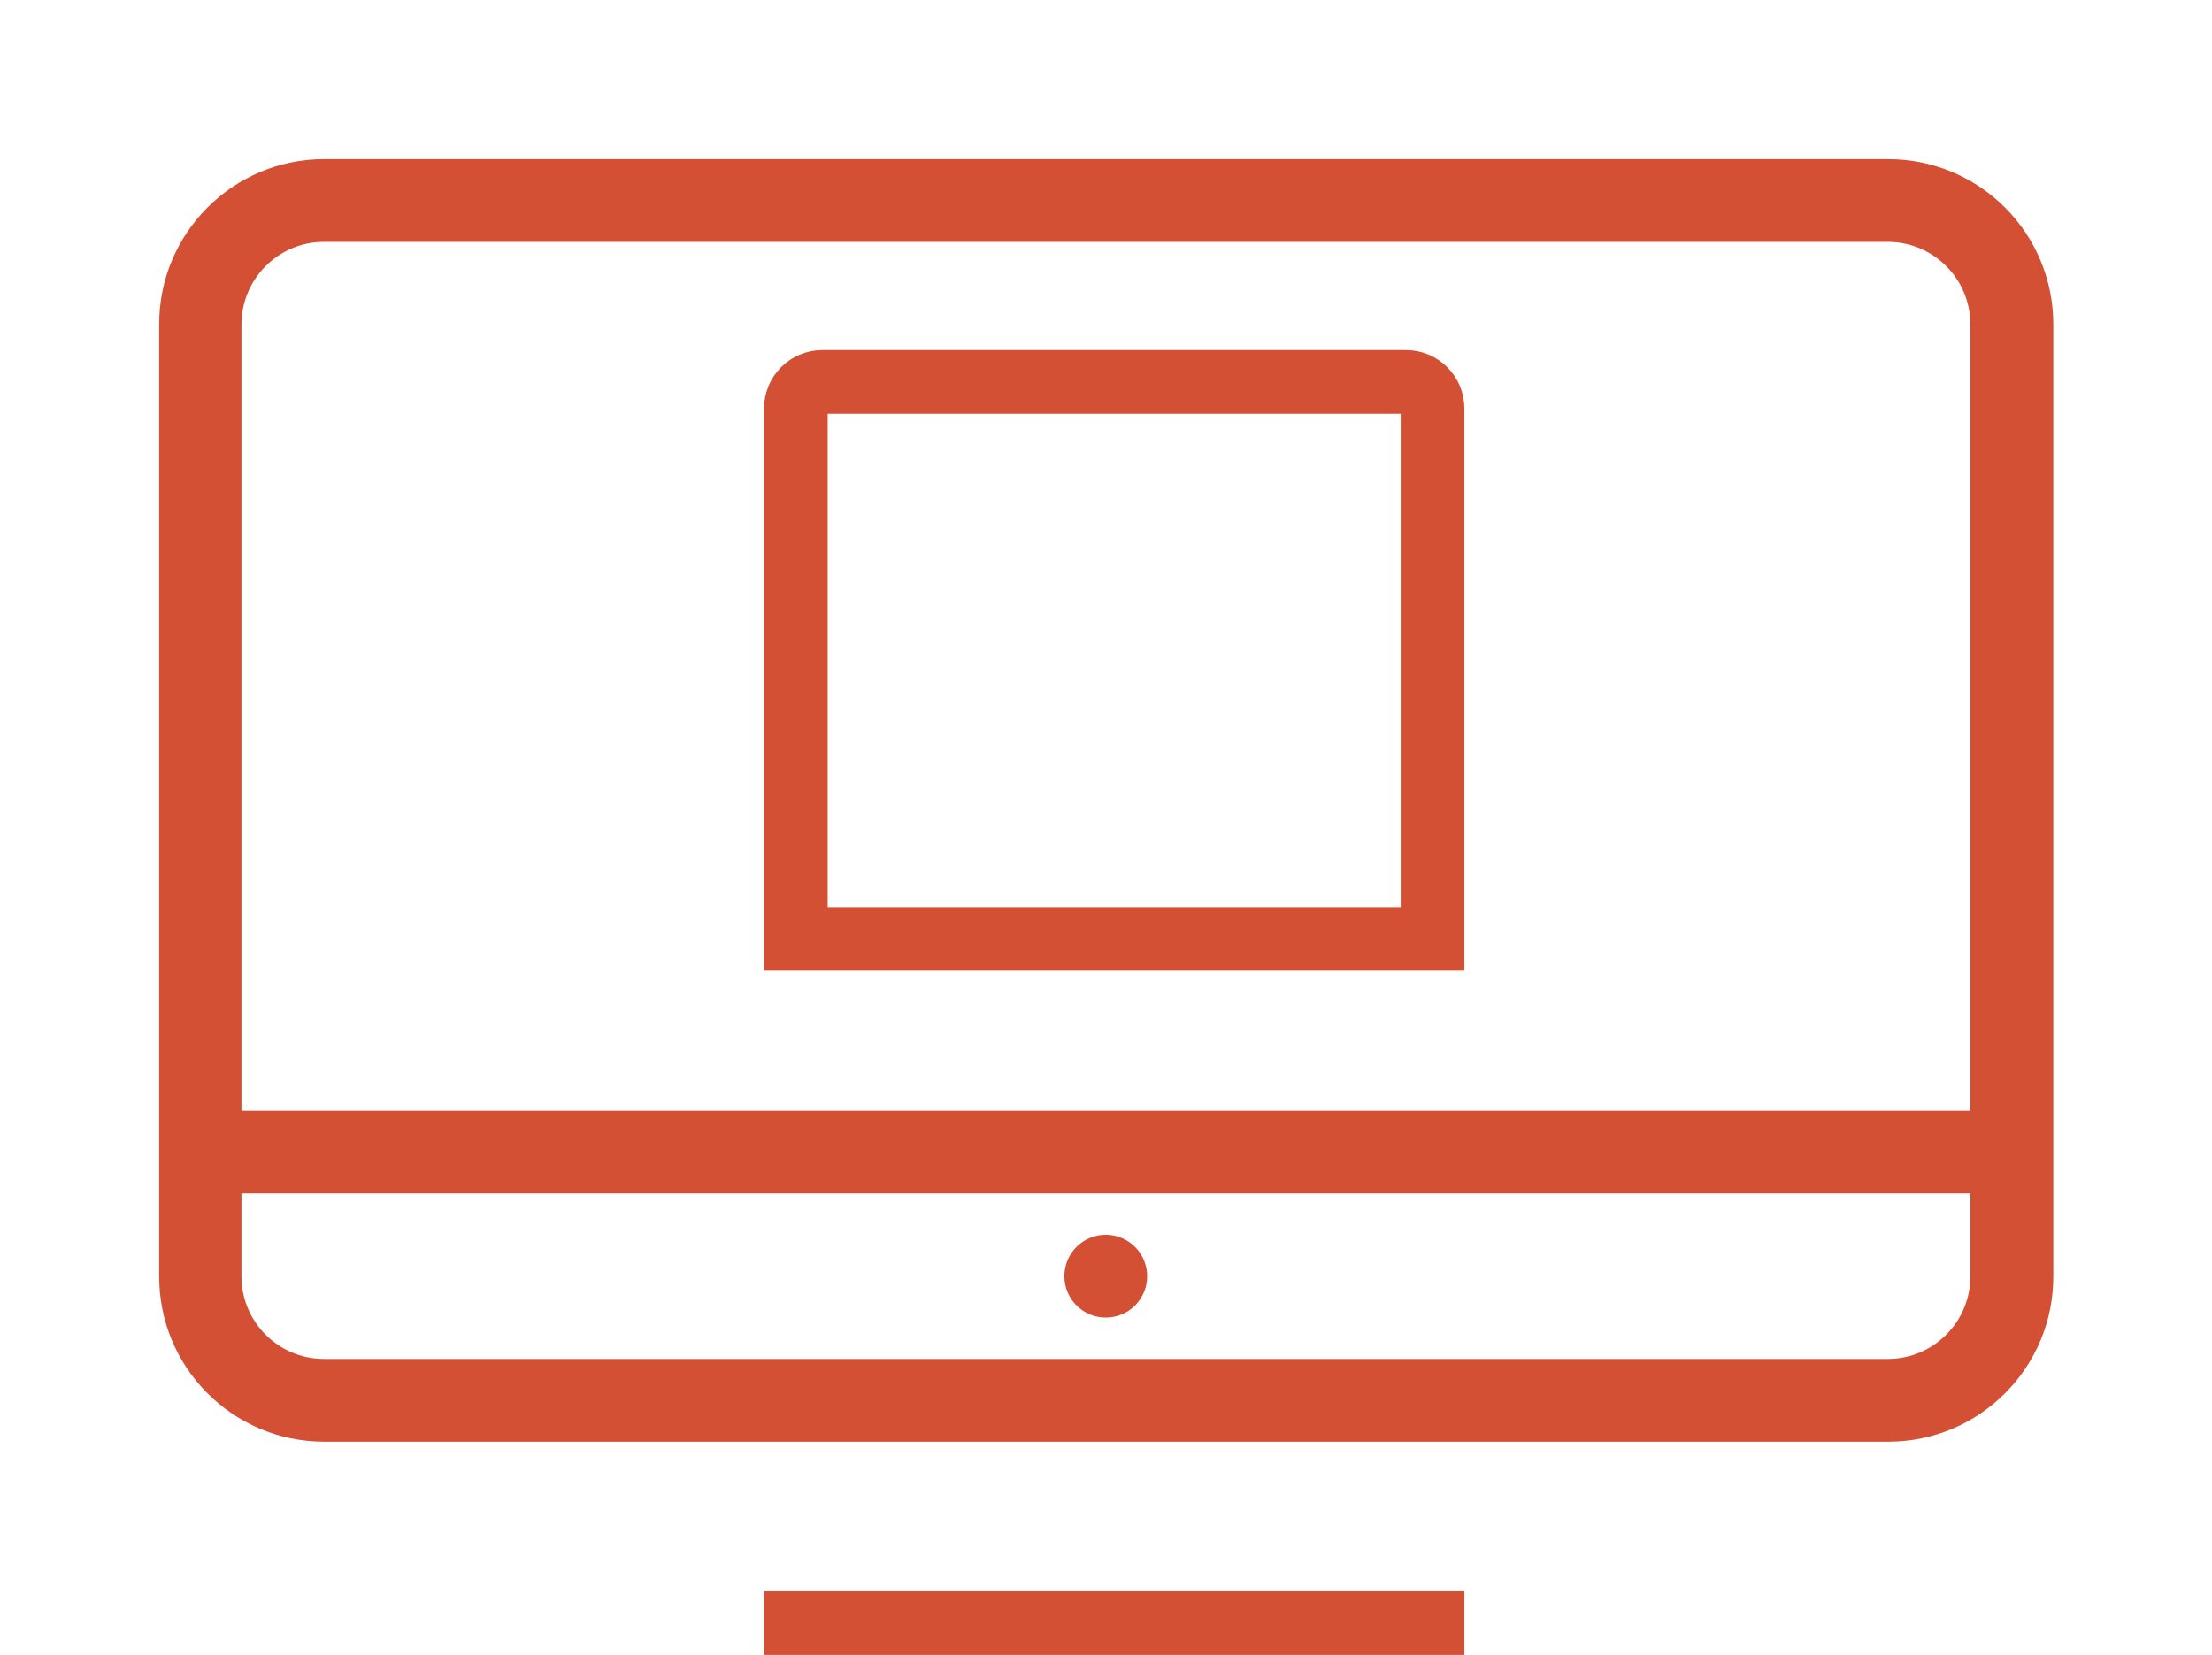
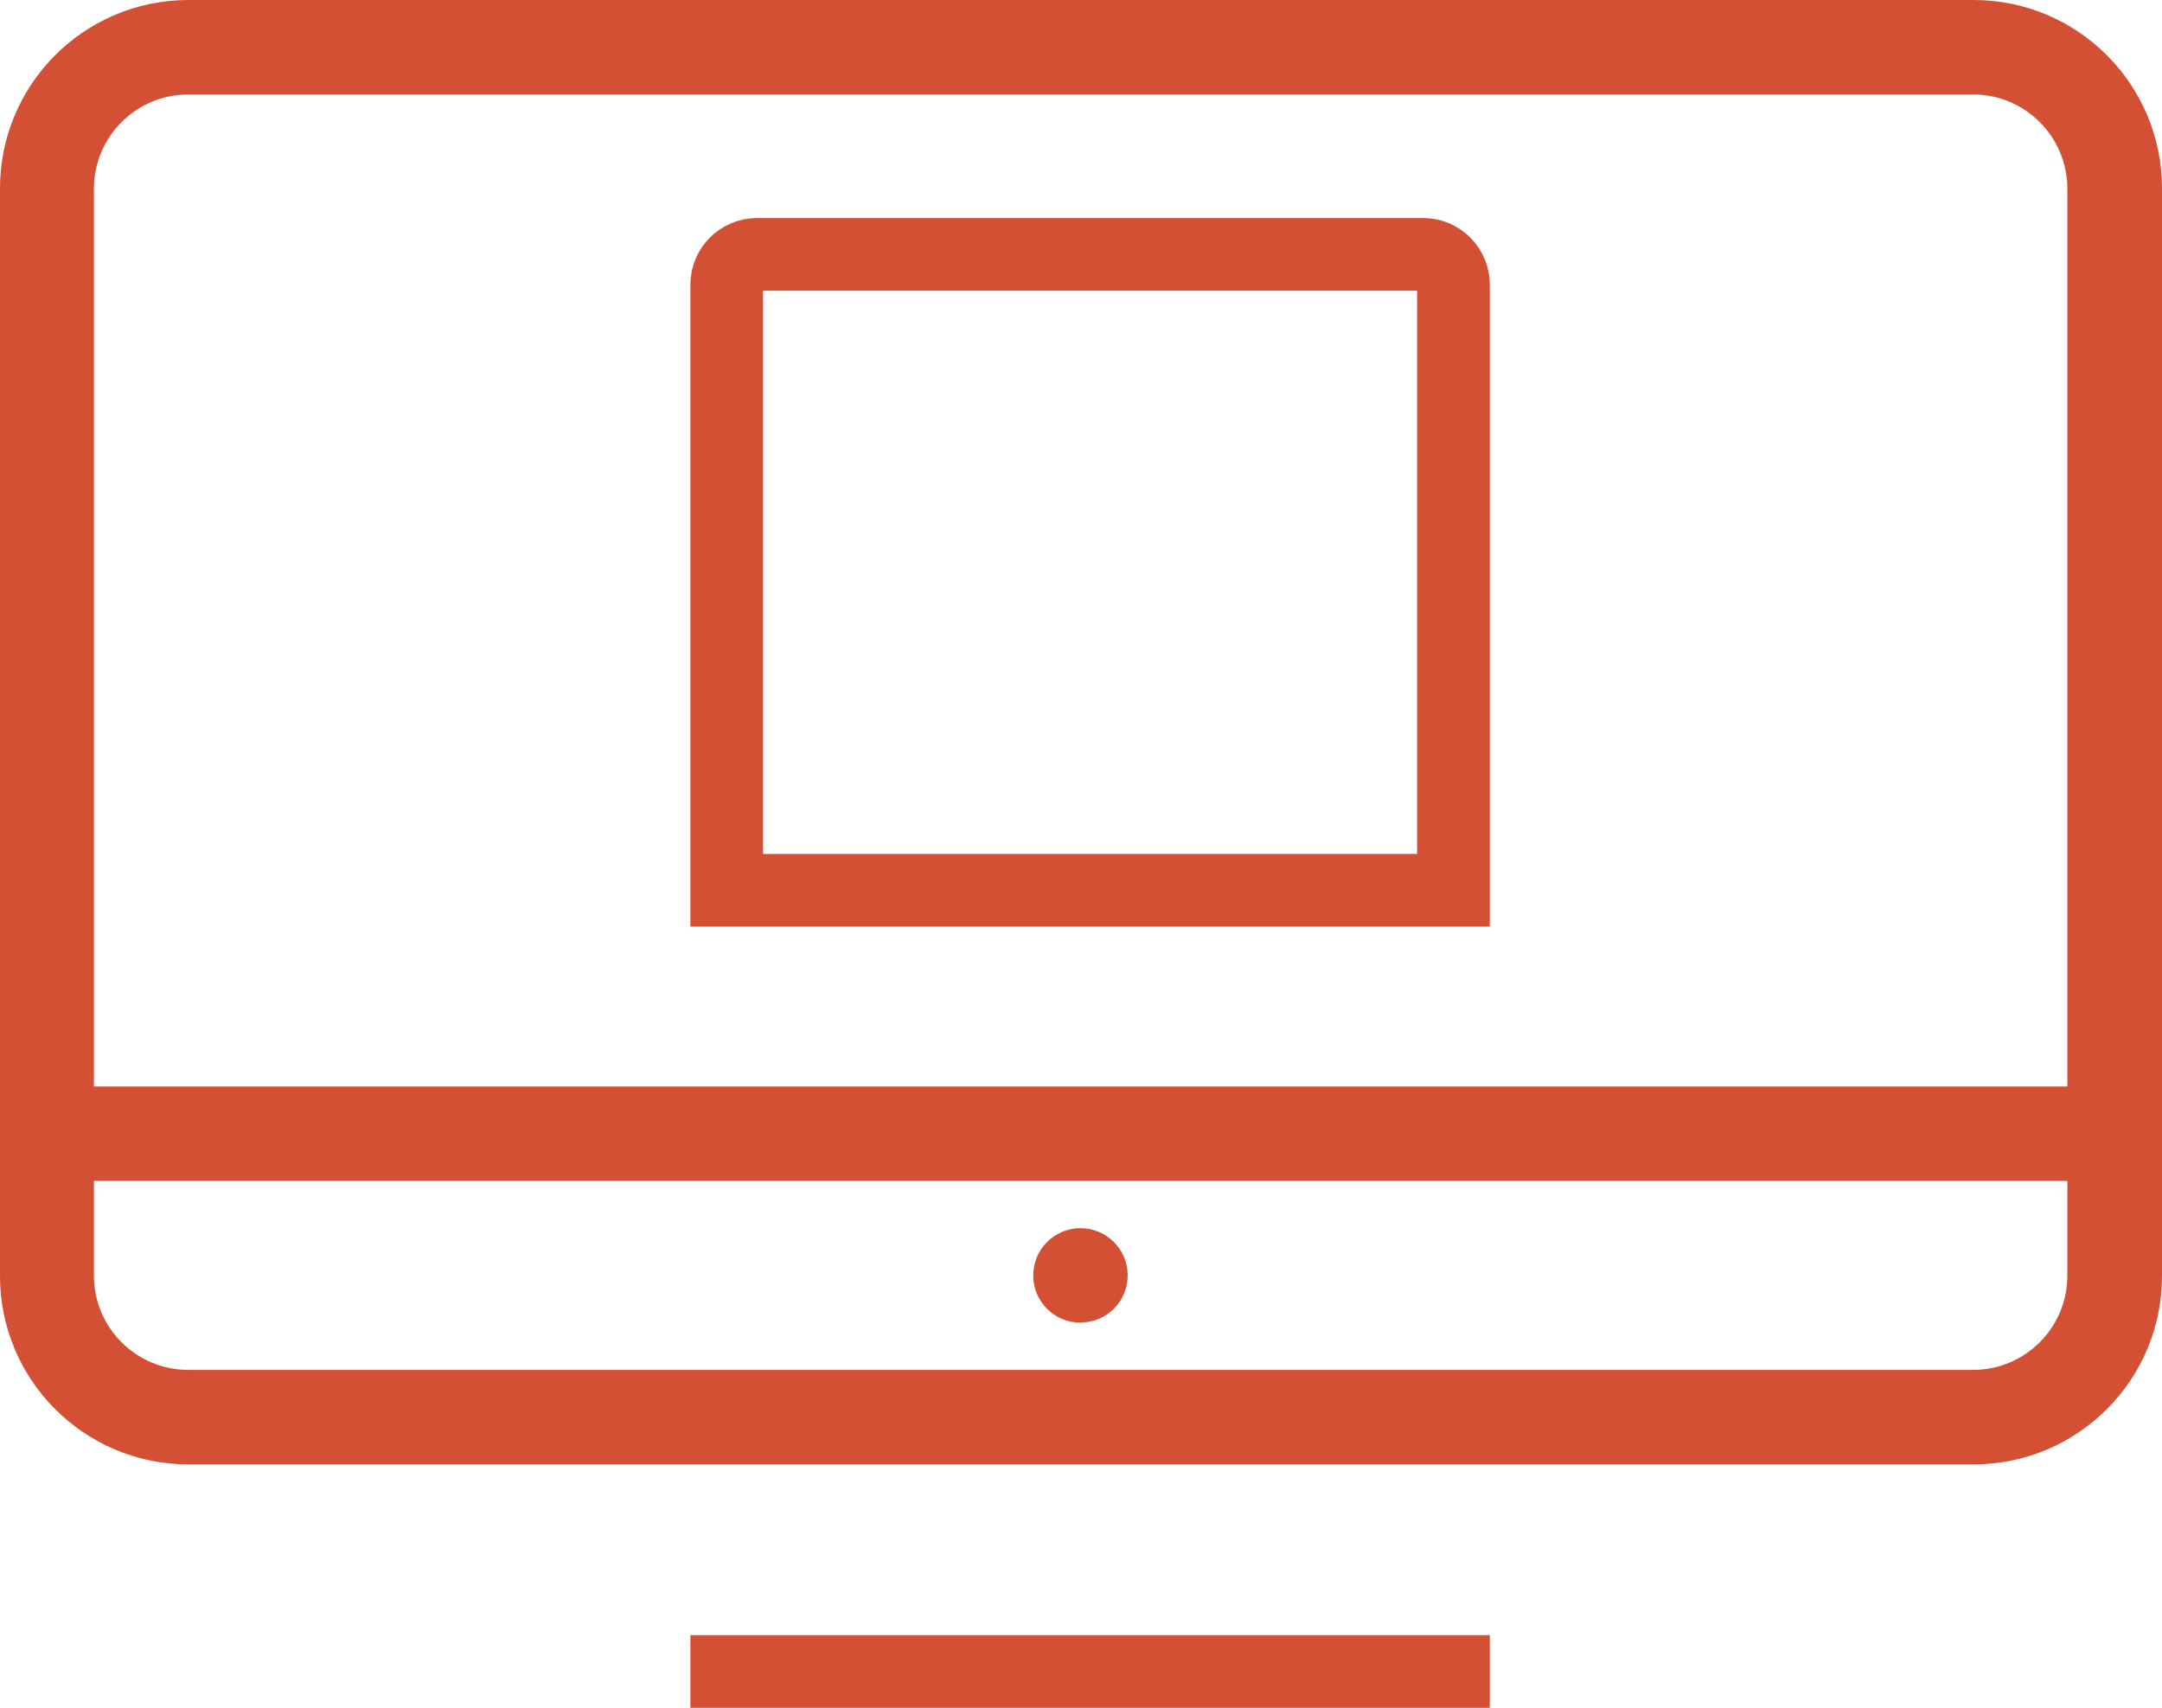
- <svg xmlns="http://www.w3.org/2000/svg" viewBox="0 0 138.97 104">
-   <defs>
-     <clipPath id="a">
-       <path d="M69.48,82.8a2.6,2.6,0,1,1,2.59-2.6A2.59,2.59,0,0,1,69.48,82.8ZM123.79,75H15.17v5.2a5.19,5.19,0,0,0,5.17,5.2h98.28a5.19,5.19,0,0,0,5.17-5.2Zm0-54.6a5.19,5.19,0,0,0-5.17-5.2H20.34a5.19,5.19,0,0,0-5.17,5.2V69.8H123.79ZM20.34,90.6A10.37,10.37,0,0,1,10,80.2V20.4A10.37,10.37,0,0,1,20.34,10h98.28A10.37,10.37,0,0,1,129,20.4V80.2a10.37,10.37,0,0,1-10.34,10.4Z" style="fill:none;clip-rule:evenodd" />
-     </clipPath>
-   </defs>
-   <path d="M88.33,24H51.67A1.67,1.67,0,0,0,50,25.67V59H90V25.67A1.67,1.67,0,0,0,88.33,24Z" style="fill:none;stroke:#d45035;stroke-linecap:square;stroke-miterlimit:10;stroke-width:4px" />
-   <g style="clip-path:url(#a)">
-     <rect width="138.97" height="100.6" style="fill:#d45035" />
-   </g>
-   <line x1="50" y1="102" x2="90" y2="102" style="fill:none;stroke:#d45035;stroke-linecap:square;stroke-miterlimit:10;stroke-width:4px" />
+ <svg xmlns="http://www.w3.org/2000/svg" viewBox="0 0 119 94">
+   <path d="M78.33,14H41.67A1.67,1.67,0,0,0,40,15.67V49H80V15.67A1.67,1.67,0,0,0,78.33,14Z" style="fill:none;stroke:#d45035;stroke-linecap:square;stroke-miterlimit:10;stroke-width:4px" />
+   <path d="M59.48,72.8a2.6,2.6,0,1,1,2.59-2.61h0a2.59,2.59,0,0,1-2.58,2.6ZM113.79,65H5.17v5.2a5.19,5.19,0,0,0,5.17,5.2h98.28a5.19,5.19,0,0,0,5.17-5.2Zm0-54.6a5.19,5.19,0,0,0-5.17-5.2H10.34a5.19,5.19,0,0,0-5.17,5.2V59.8H113.79ZM10.34,80.6A10.37,10.37,0,0,1,0,70.2H0V10.4A10.37,10.37,0,0,1,10.34,0h98.28A10.37,10.37,0,0,1,119,10.36V70.2a10.37,10.37,0,0,1-10.34,10.4H10.34Z" style="fill:#d45035" />
+   <line x1="40" y1="92" x2="80" y2="92" style="fill:none;stroke:#d45035;stroke-linecap:square;stroke-miterlimit:10;stroke-width:4px" />
</svg>
